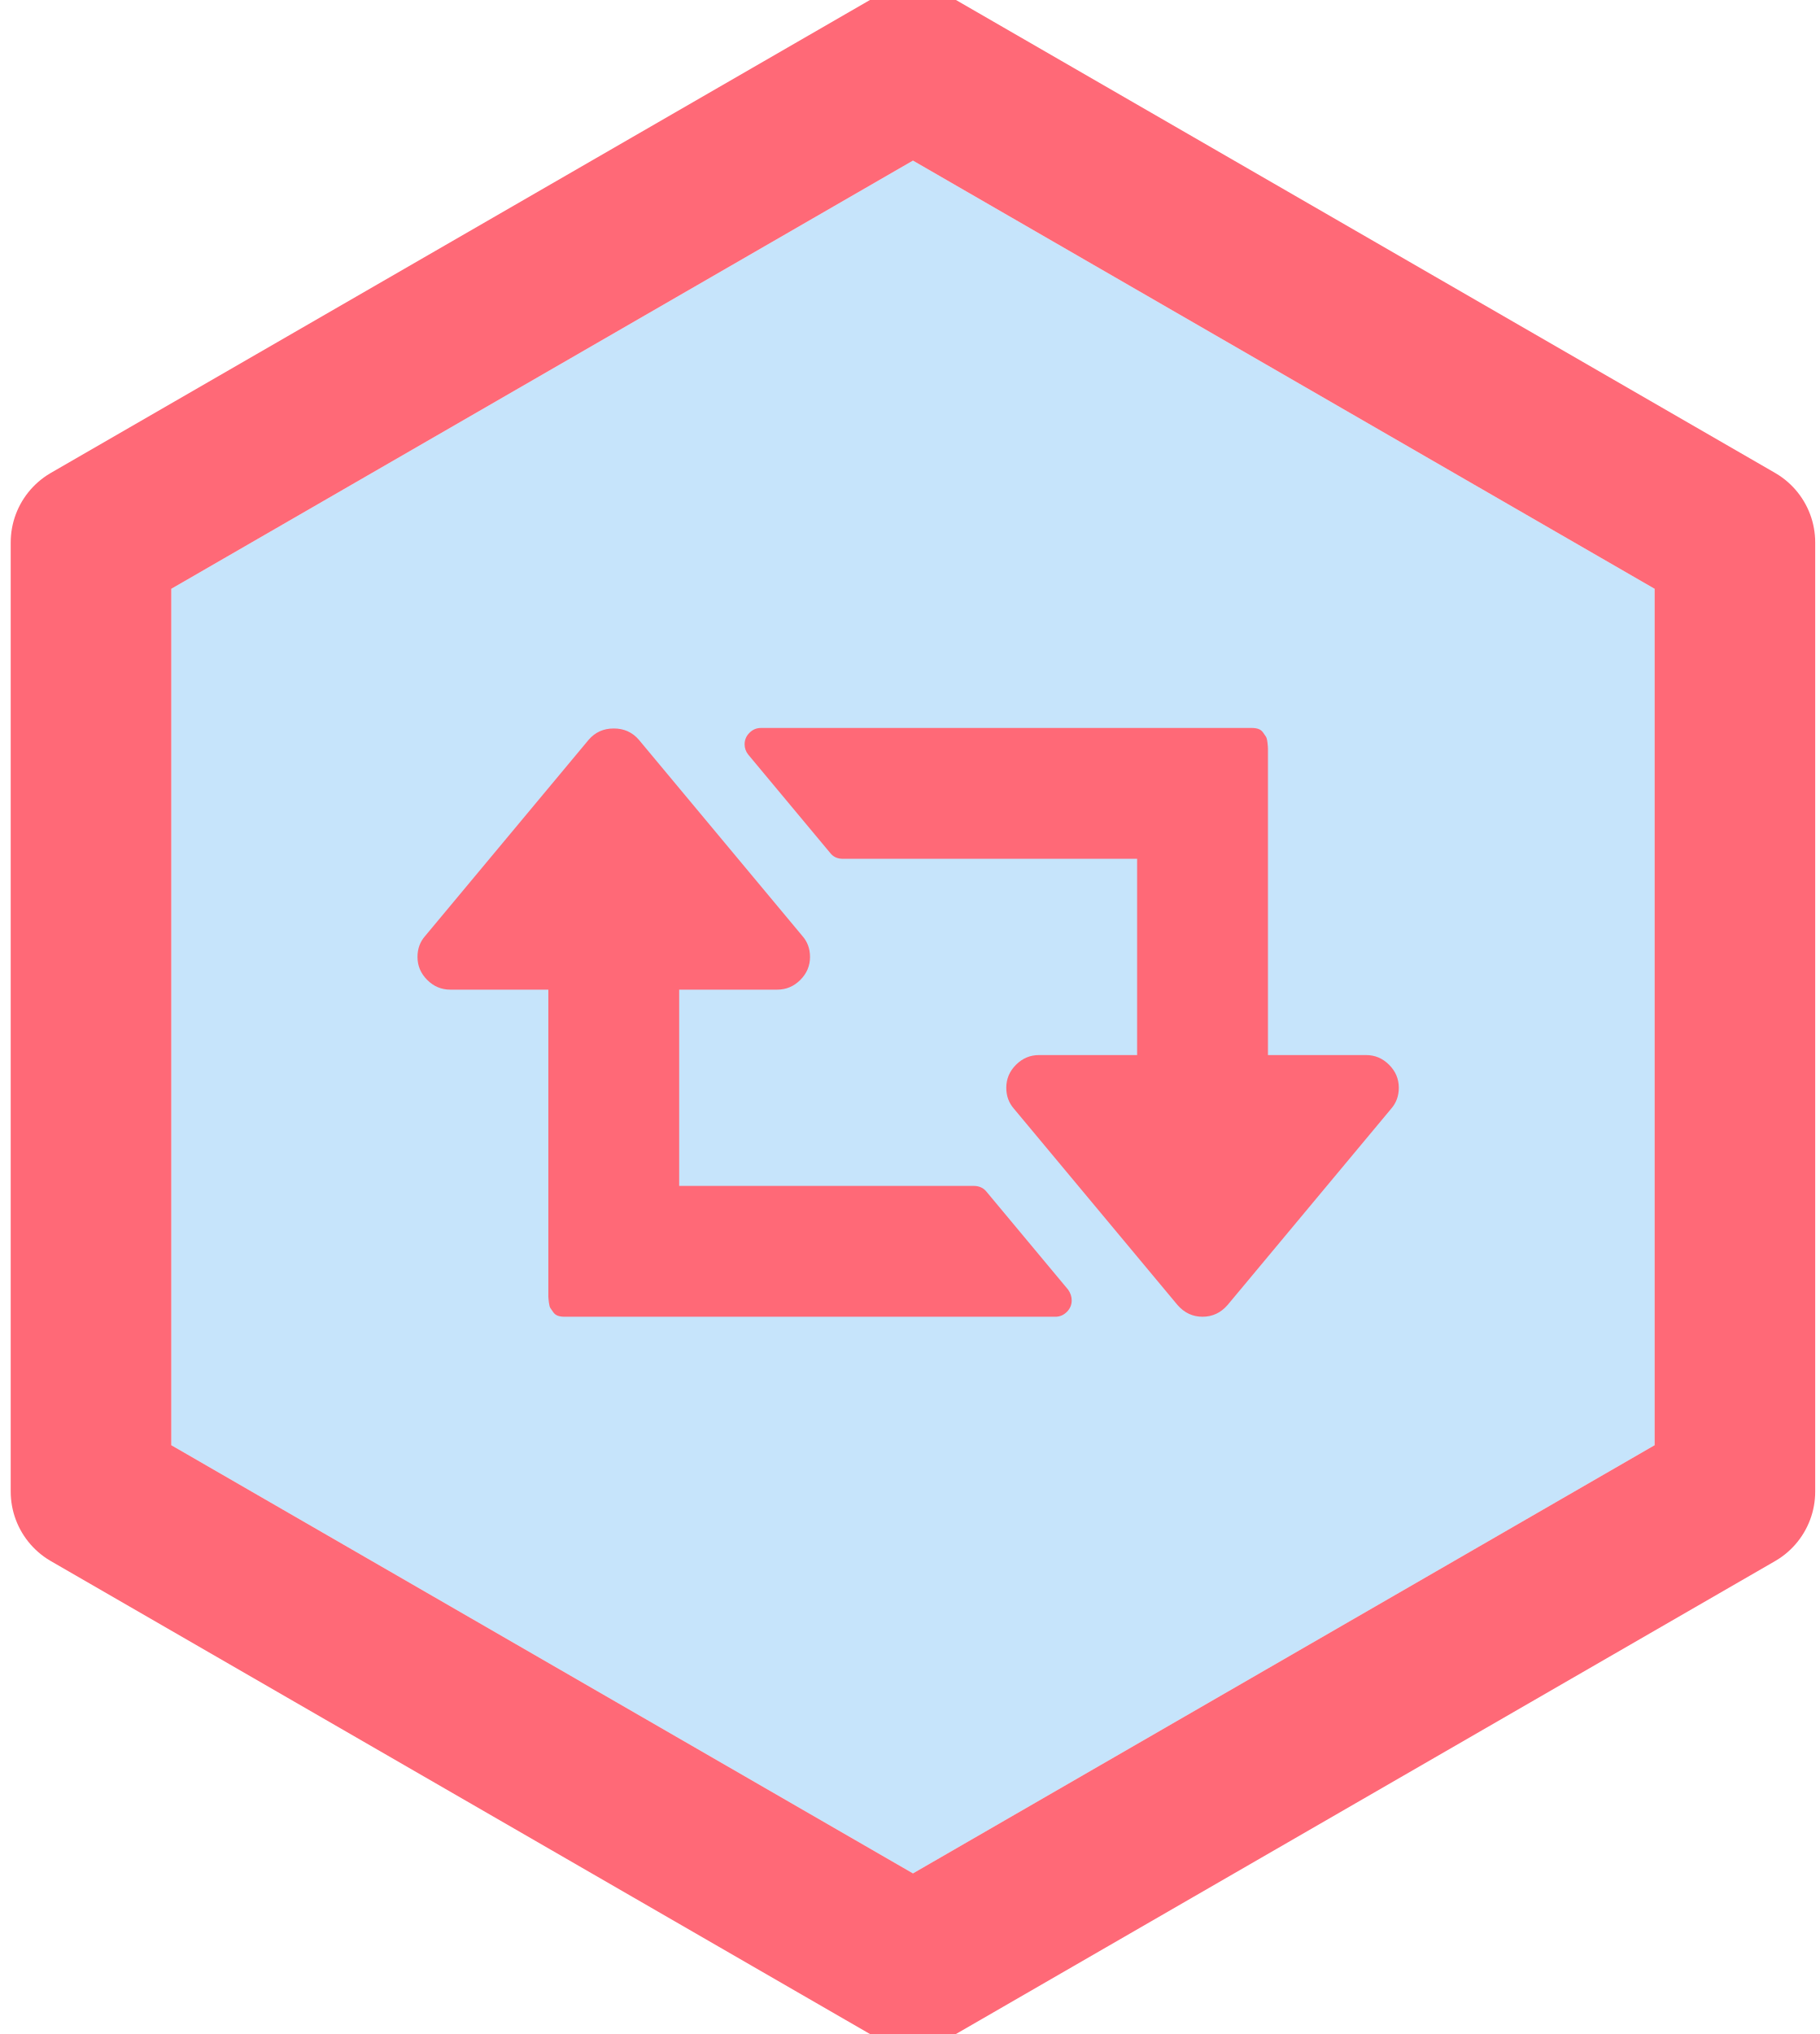
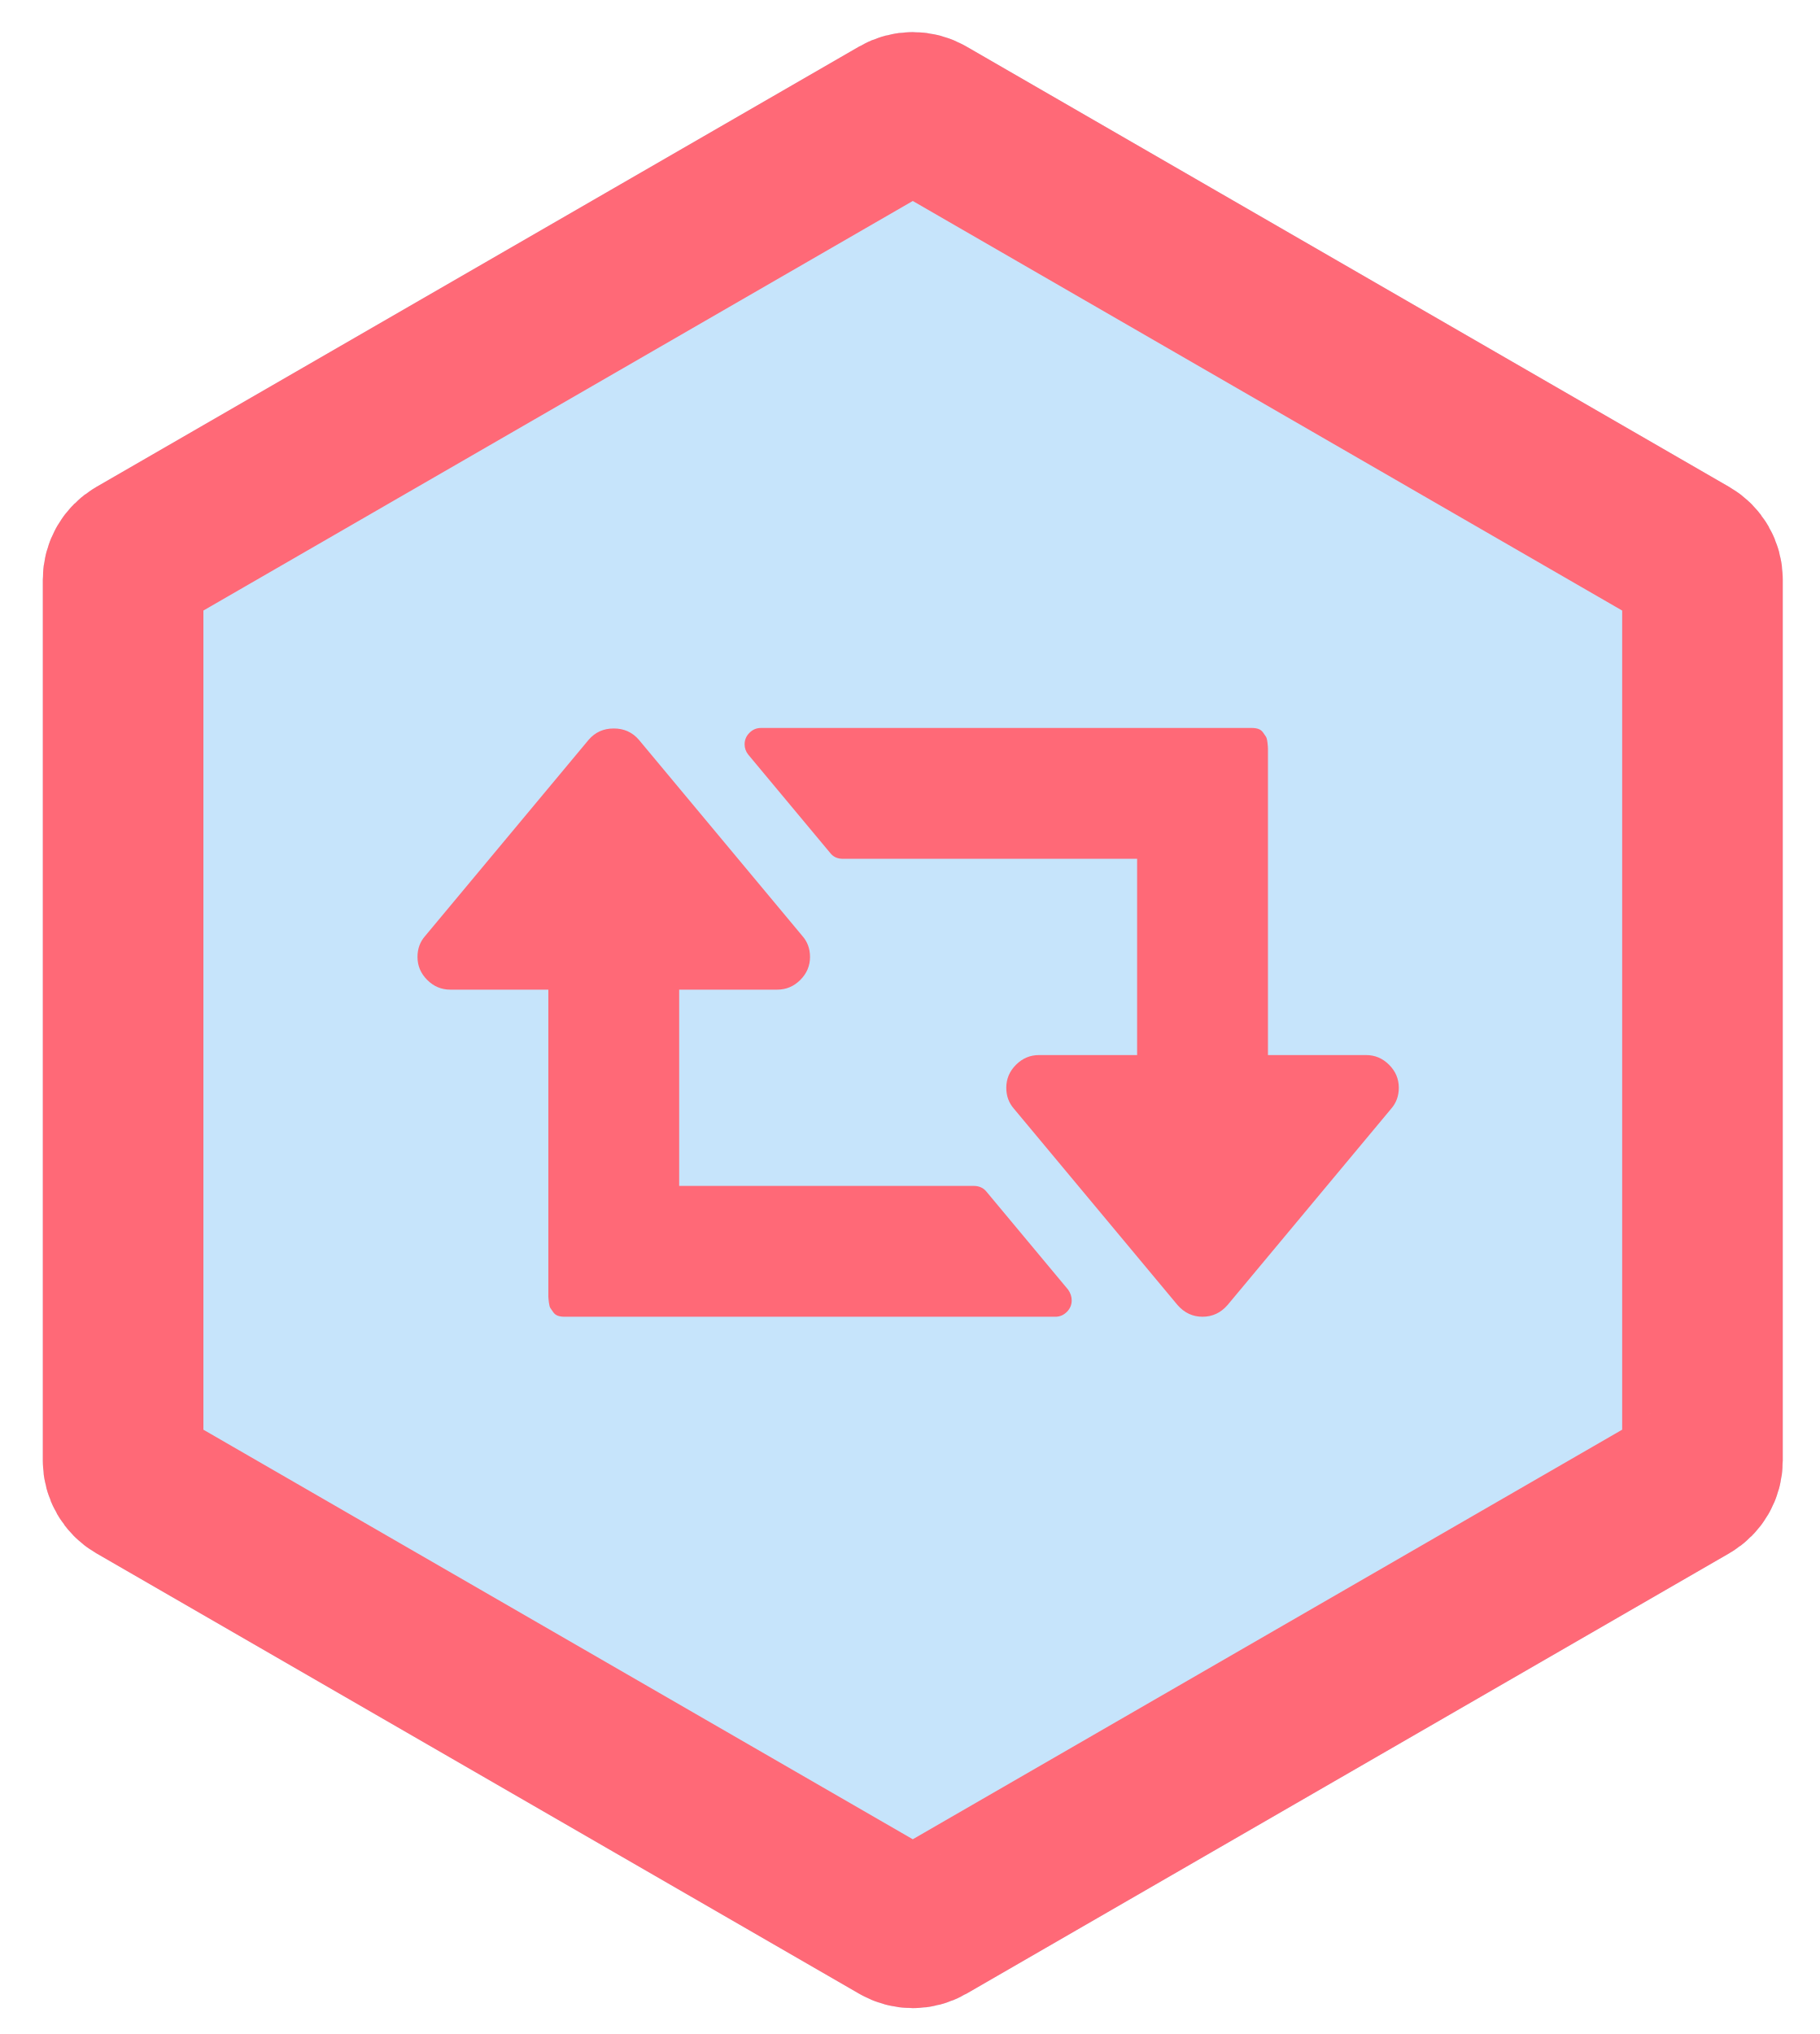
<svg xmlns="http://www.w3.org/2000/svg" xmlns:xlink="http://www.w3.org/1999/xlink" width="170px" height="190px" viewBox="0 0 170 190" version="1.1">
  <defs>
-     <polygon id="path-1" points="69.282 0 138.564 40 138.564 120 69.282 160 3.19744231e-14 120 -1.24344979e-14 40" />
+     <path d="M86.266,1.34 L157.533,42.485 L157.533,42.485 C160.627,44.272 162.533,47.573 162.533,51.146 L162.533,133.437 L162.533,133.437 C162.533,137.01 160.627,140.311 157.533,142.097 L86.266,183.243 L86.266,183.243 C83.172,185.029 79.36,185.029 76.266,183.243 L5,142.097 L5,142.097 C1.906,140.311 4.26325641e-14,137.01 3.19744231e-14,133.437 L-2.13162821e-14,51.146 L-2.13162821e-14,51.146 C-2.13162821e-14,47.573 1.906,44.272 5,42.485 L76.266,1.34 L76.266,1.34 C79.36,-0.447 83.172,-0.447 86.266,1.34 Z" id="path-1" />
  </defs>
  <g id="Page-2" stroke="none" stroke-width="1" fill="none" fill-rule="evenodd">
    <g id="pinax-referrals">
-       <g transform="translate(16, 15)">
-         <g id="Polygon-Copy-22" stroke-linejoin="round">
+       <g transform="translate(4, 3)">
+         <g id="Polygon-Copy-22">
          <use fill="#C6E4FB" fill-rule="evenodd" xlink:href="#path-1" />
-           <path stroke="#FF6977" stroke-width="15" d="M69.282,-8.66 L146.064,35.67 L146.064,124.33 L69.282,168.66 L-7.5,124.33 L-7.5,35.67 L69.282,-8.66 Z" />
+           <path stroke="#FF6977" stroke-width="15" d="M82.516,7.835 C81.743,7.388 80.79,7.388 80.016,7.835 L8.75,48.981 C7.976,49.427 7.5,50.252 7.5,51.146 L7.5,133.437 C7.5,134.33 7.976,135.155 8.75,135.602 L80.016,176.748 C80.79,177.194 81.743,177.194 82.516,176.748 L153.783,135.602 C154.556,135.155 155.033,134.33 155.033,133.437 L155.033,51.146 C155.033,50.252 154.556,49.427 153.783,48.981 L82.516,7.835 Z" />
        </g>
-         <path d="M84.111,106.472 C84.111,106.886 83.96,107.244 83.658,107.546 C83.355,107.849 82.997,108 82.583,108 L36.75,108 C36.495,108 36.281,107.968 36.105,107.905 C35.93,107.841 35.787,107.729 35.676,107.57 C35.564,107.411 35.477,107.284 35.413,107.188 C35.35,107.093 35.302,106.91 35.27,106.639 C35.238,106.369 35.222,106.186 35.222,106.09 L35.222,77.444 L26.056,77.444 C25.228,77.444 24.512,77.142 23.907,76.537 C23.302,75.933 23,75.216 23,74.389 C23,73.625 23.239,72.973 23.716,72.431 L38.994,54.098 C39.599,53.398 40.378,53.048 41.333,53.048 C42.288,53.048 43.068,53.398 43.673,54.098 L58.951,72.431 C59.428,72.973 59.667,73.625 59.667,74.389 C59.667,75.216 59.364,75.933 58.76,76.537 C58.155,77.142 57.439,77.444 56.611,77.444 L47.444,77.444 L47.444,95.778 L74.944,95.778 C75.454,95.778 75.852,95.953 76.138,96.303 L83.777,105.47 C84,105.788 84.111,106.122 84.111,106.472 Z M114.667,86.611 C114.667,87.375 114.428,88.027 113.951,88.569 L98.673,106.902 C98.036,107.634 97.256,108 96.333,108 C95.41,108 94.631,107.634 93.994,106.902 L78.716,88.569 C78.239,88.027 78,87.375 78,86.611 C78,85.784 78.302,85.067 78.907,84.463 C79.512,83.858 80.228,83.556 81.056,83.556 L90.222,83.556 L90.222,65.222 L62.722,65.222 C62.213,65.222 61.815,65.031 61.529,64.649 L53.89,55.483 C53.667,55.196 53.556,54.878 53.556,54.528 C53.556,54.114 53.707,53.756 54.009,53.454 C54.311,53.151 54.67,53 55.083,53 L100.917,53 C101.171,53 101.386,53.032 101.561,53.095 C101.736,53.159 101.879,53.271 101.991,53.43 C102.102,53.589 102.19,53.716 102.253,53.812 C102.317,53.907 102.365,54.09 102.397,54.361 C102.429,54.631 102.444,54.814 102.444,54.91 L102.444,83.556 L111.611,83.556 C112.439,83.556 113.155,83.858 113.76,84.463 C114.364,85.067 114.667,85.784 114.667,86.611 Z" fill="#FF6977" />
+         <path d="M96.111,118.472 C96.111,118.886 95.96,119.244 95.658,119.546 C95.355,119.849 94.997,120 94.583,120 L48.75,120 C48.495,120 48.281,119.968 48.105,119.905 C47.93,119.841 47.787,119.729 47.676,119.57 C47.564,119.411 47.477,119.284 47.413,119.188 C47.35,119.093 47.302,118.91 47.27,118.639 C47.238,118.369 47.222,118.186 47.222,118.09 L47.222,89.444 L38.056,89.444 C37.228,89.444 36.512,89.142 35.907,88.537 C35.302,87.933 35,87.216 35,86.389 C35,85.625 35.239,84.973 35.716,84.431 L50.994,66.098 C51.599,65.398 52.378,65.048 53.333,65.048 C54.288,65.048 55.068,65.398 55.673,66.098 L70.951,84.431 C71.428,84.973 71.667,85.625 71.667,86.389 C71.667,87.216 71.364,87.933 70.76,88.537 C70.155,89.142 69.439,89.444 68.611,89.444 L59.444,89.444 L59.444,107.778 L86.944,107.778 C87.454,107.778 87.852,107.953 88.138,108.303 L95.777,117.47 C96,117.788 96.111,118.122 96.111,118.472 Z M126.667,98.611 C126.667,99.375 126.428,100.027 125.951,100.569 L110.673,118.902 C110.036,119.634 109.256,120 108.333,120 C107.41,120 106.631,119.634 105.994,118.902 L90.716,100.569 C90.239,100.027 90,99.375 90,98.611 C90,97.784 90.302,97.067 90.907,96.463 C91.512,95.858 92.228,95.556 93.056,95.556 L102.222,95.556 L102.222,77.222 L74.722,77.222 C74.213,77.222 73.815,77.031 73.529,76.649 L65.89,67.483 C65.667,67.196 65.556,66.878 65.556,66.528 C65.556,66.114 65.707,65.756 66.009,65.454 C66.311,65.151 66.67,65 67.083,65 L112.917,65 C113.171,65 113.386,65.032 113.561,65.095 C113.736,65.159 113.879,65.271 113.991,65.43 C114.102,65.589 114.19,65.716 114.253,65.812 C114.317,65.907 114.365,66.09 114.397,66.361 C114.429,66.631 114.444,66.814 114.444,66.91 L114.444,95.556 L123.611,95.556 C124.439,95.556 125.155,95.858 125.76,96.463 C126.364,97.067 126.667,97.784 126.667,98.611 Z" fill="#FF6977" />
      </g>
    </g>
  </g>
</svg>
